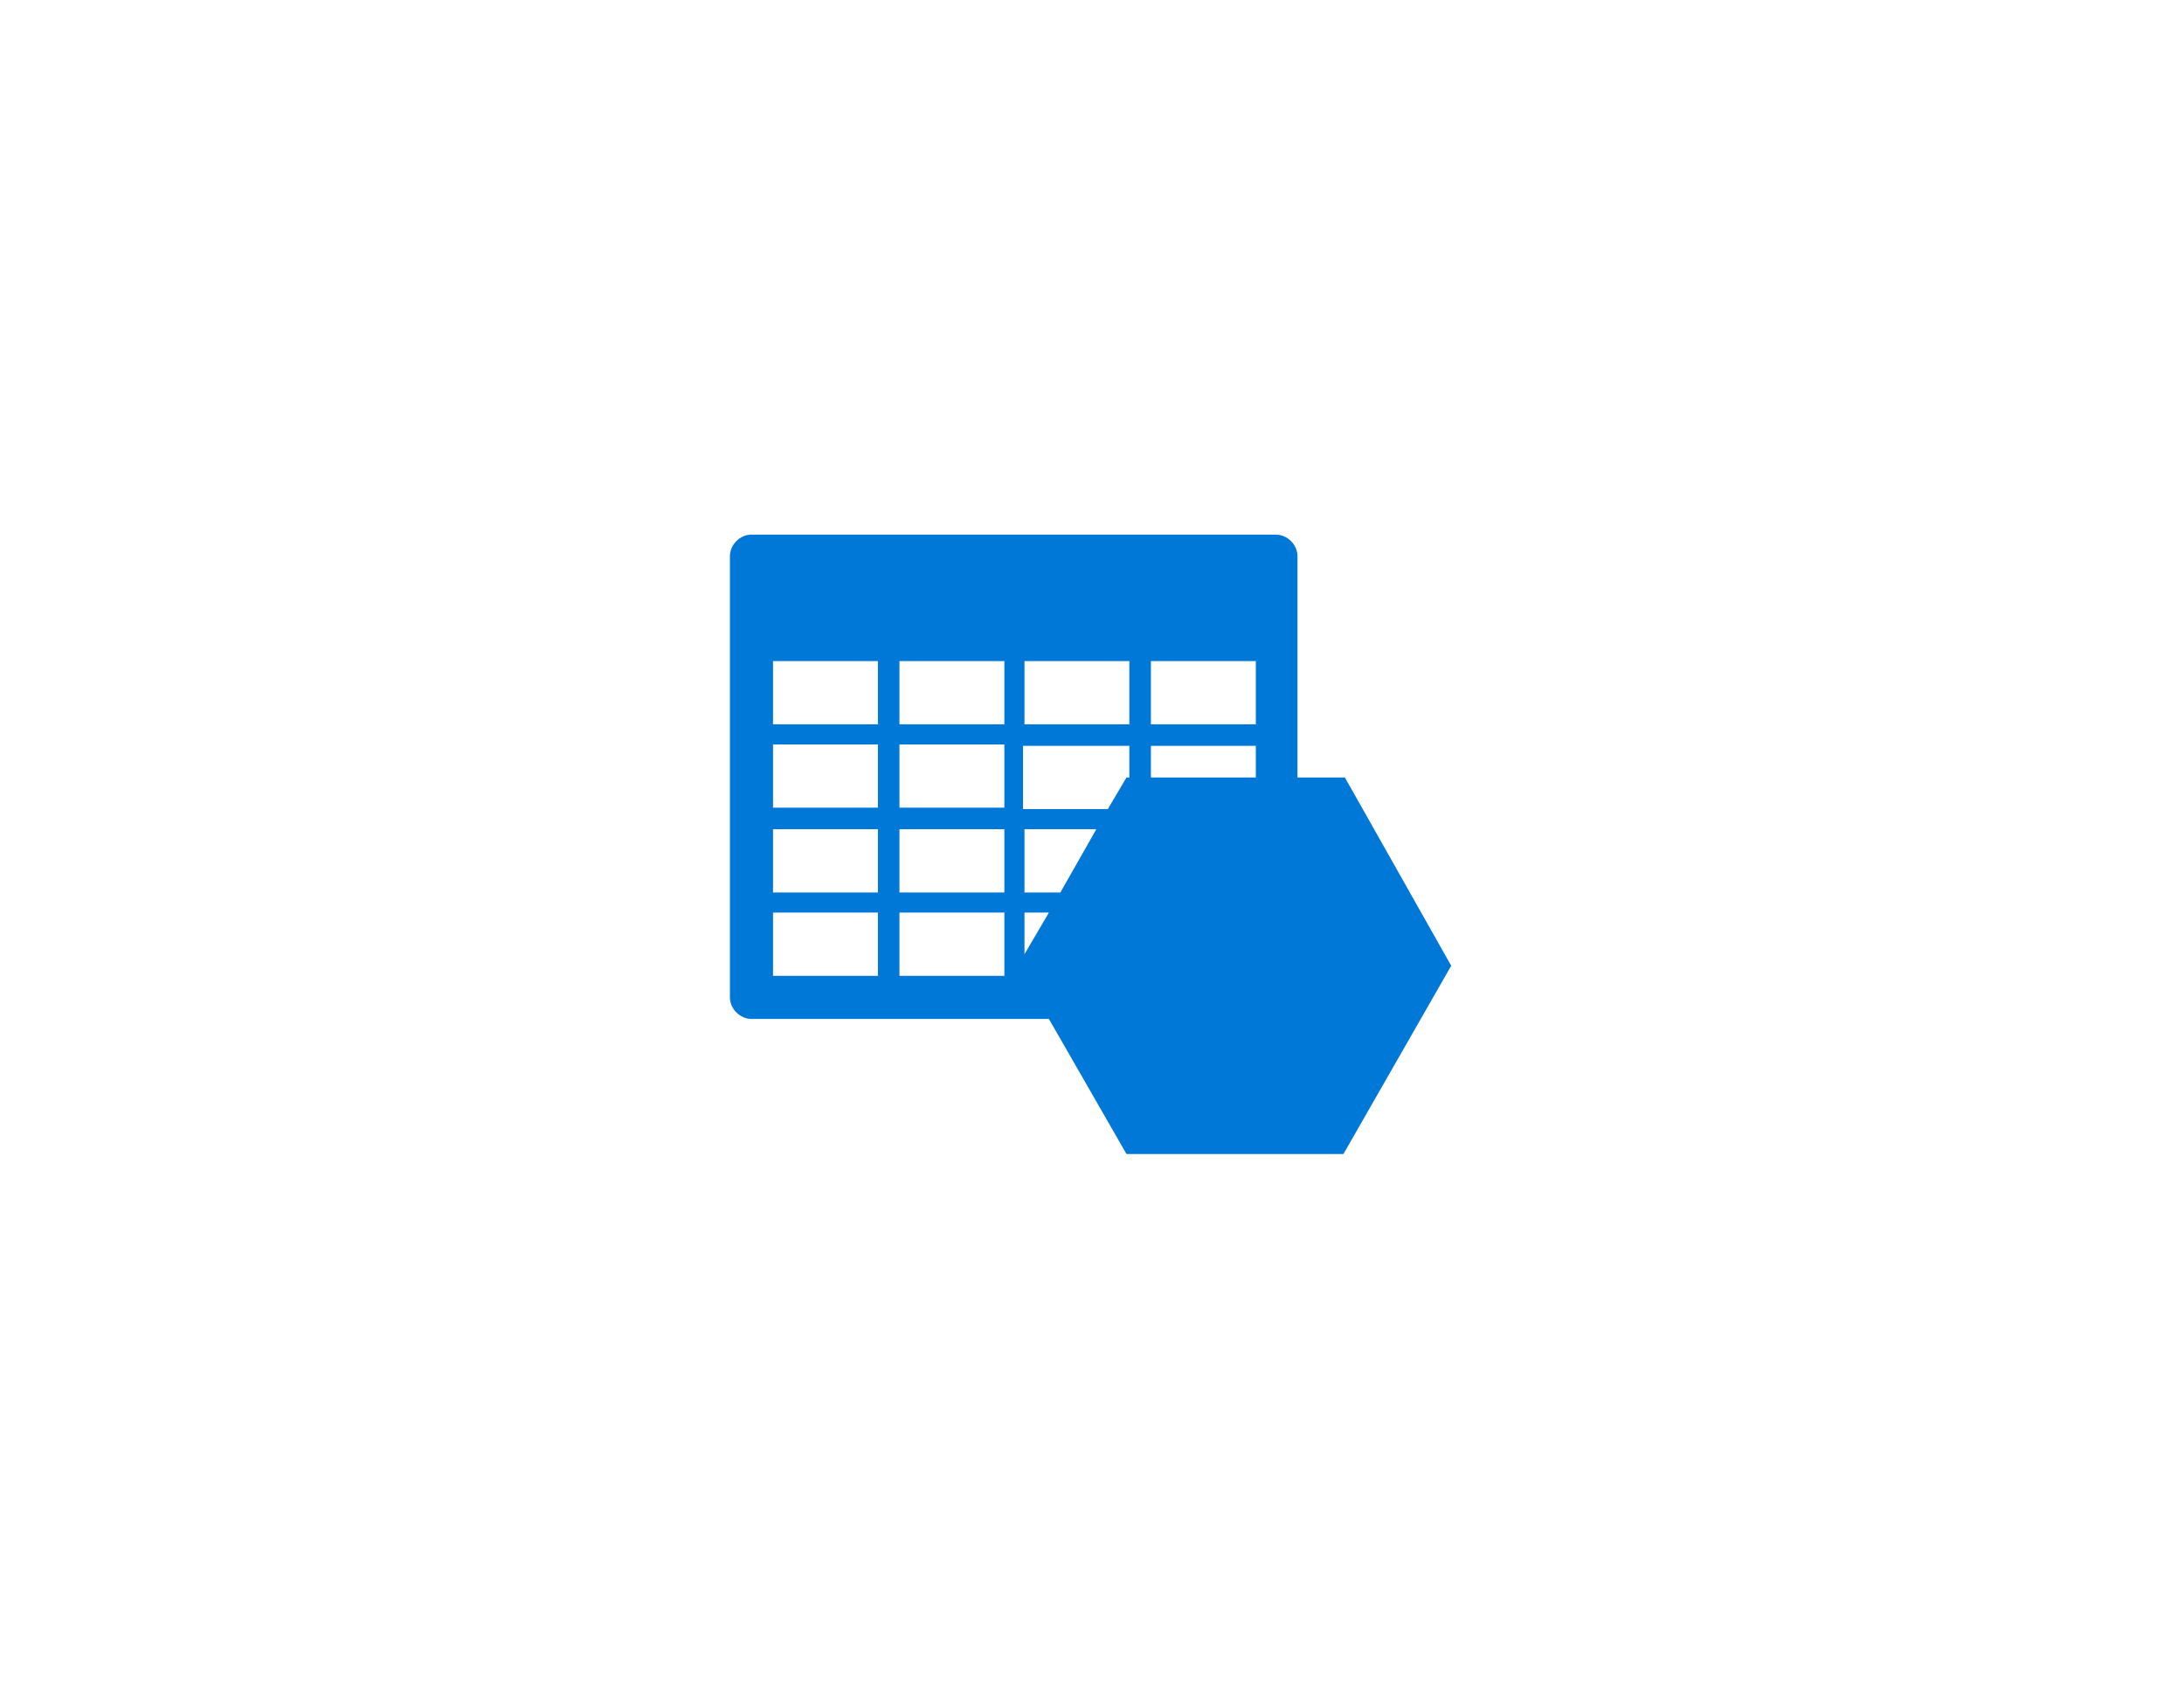
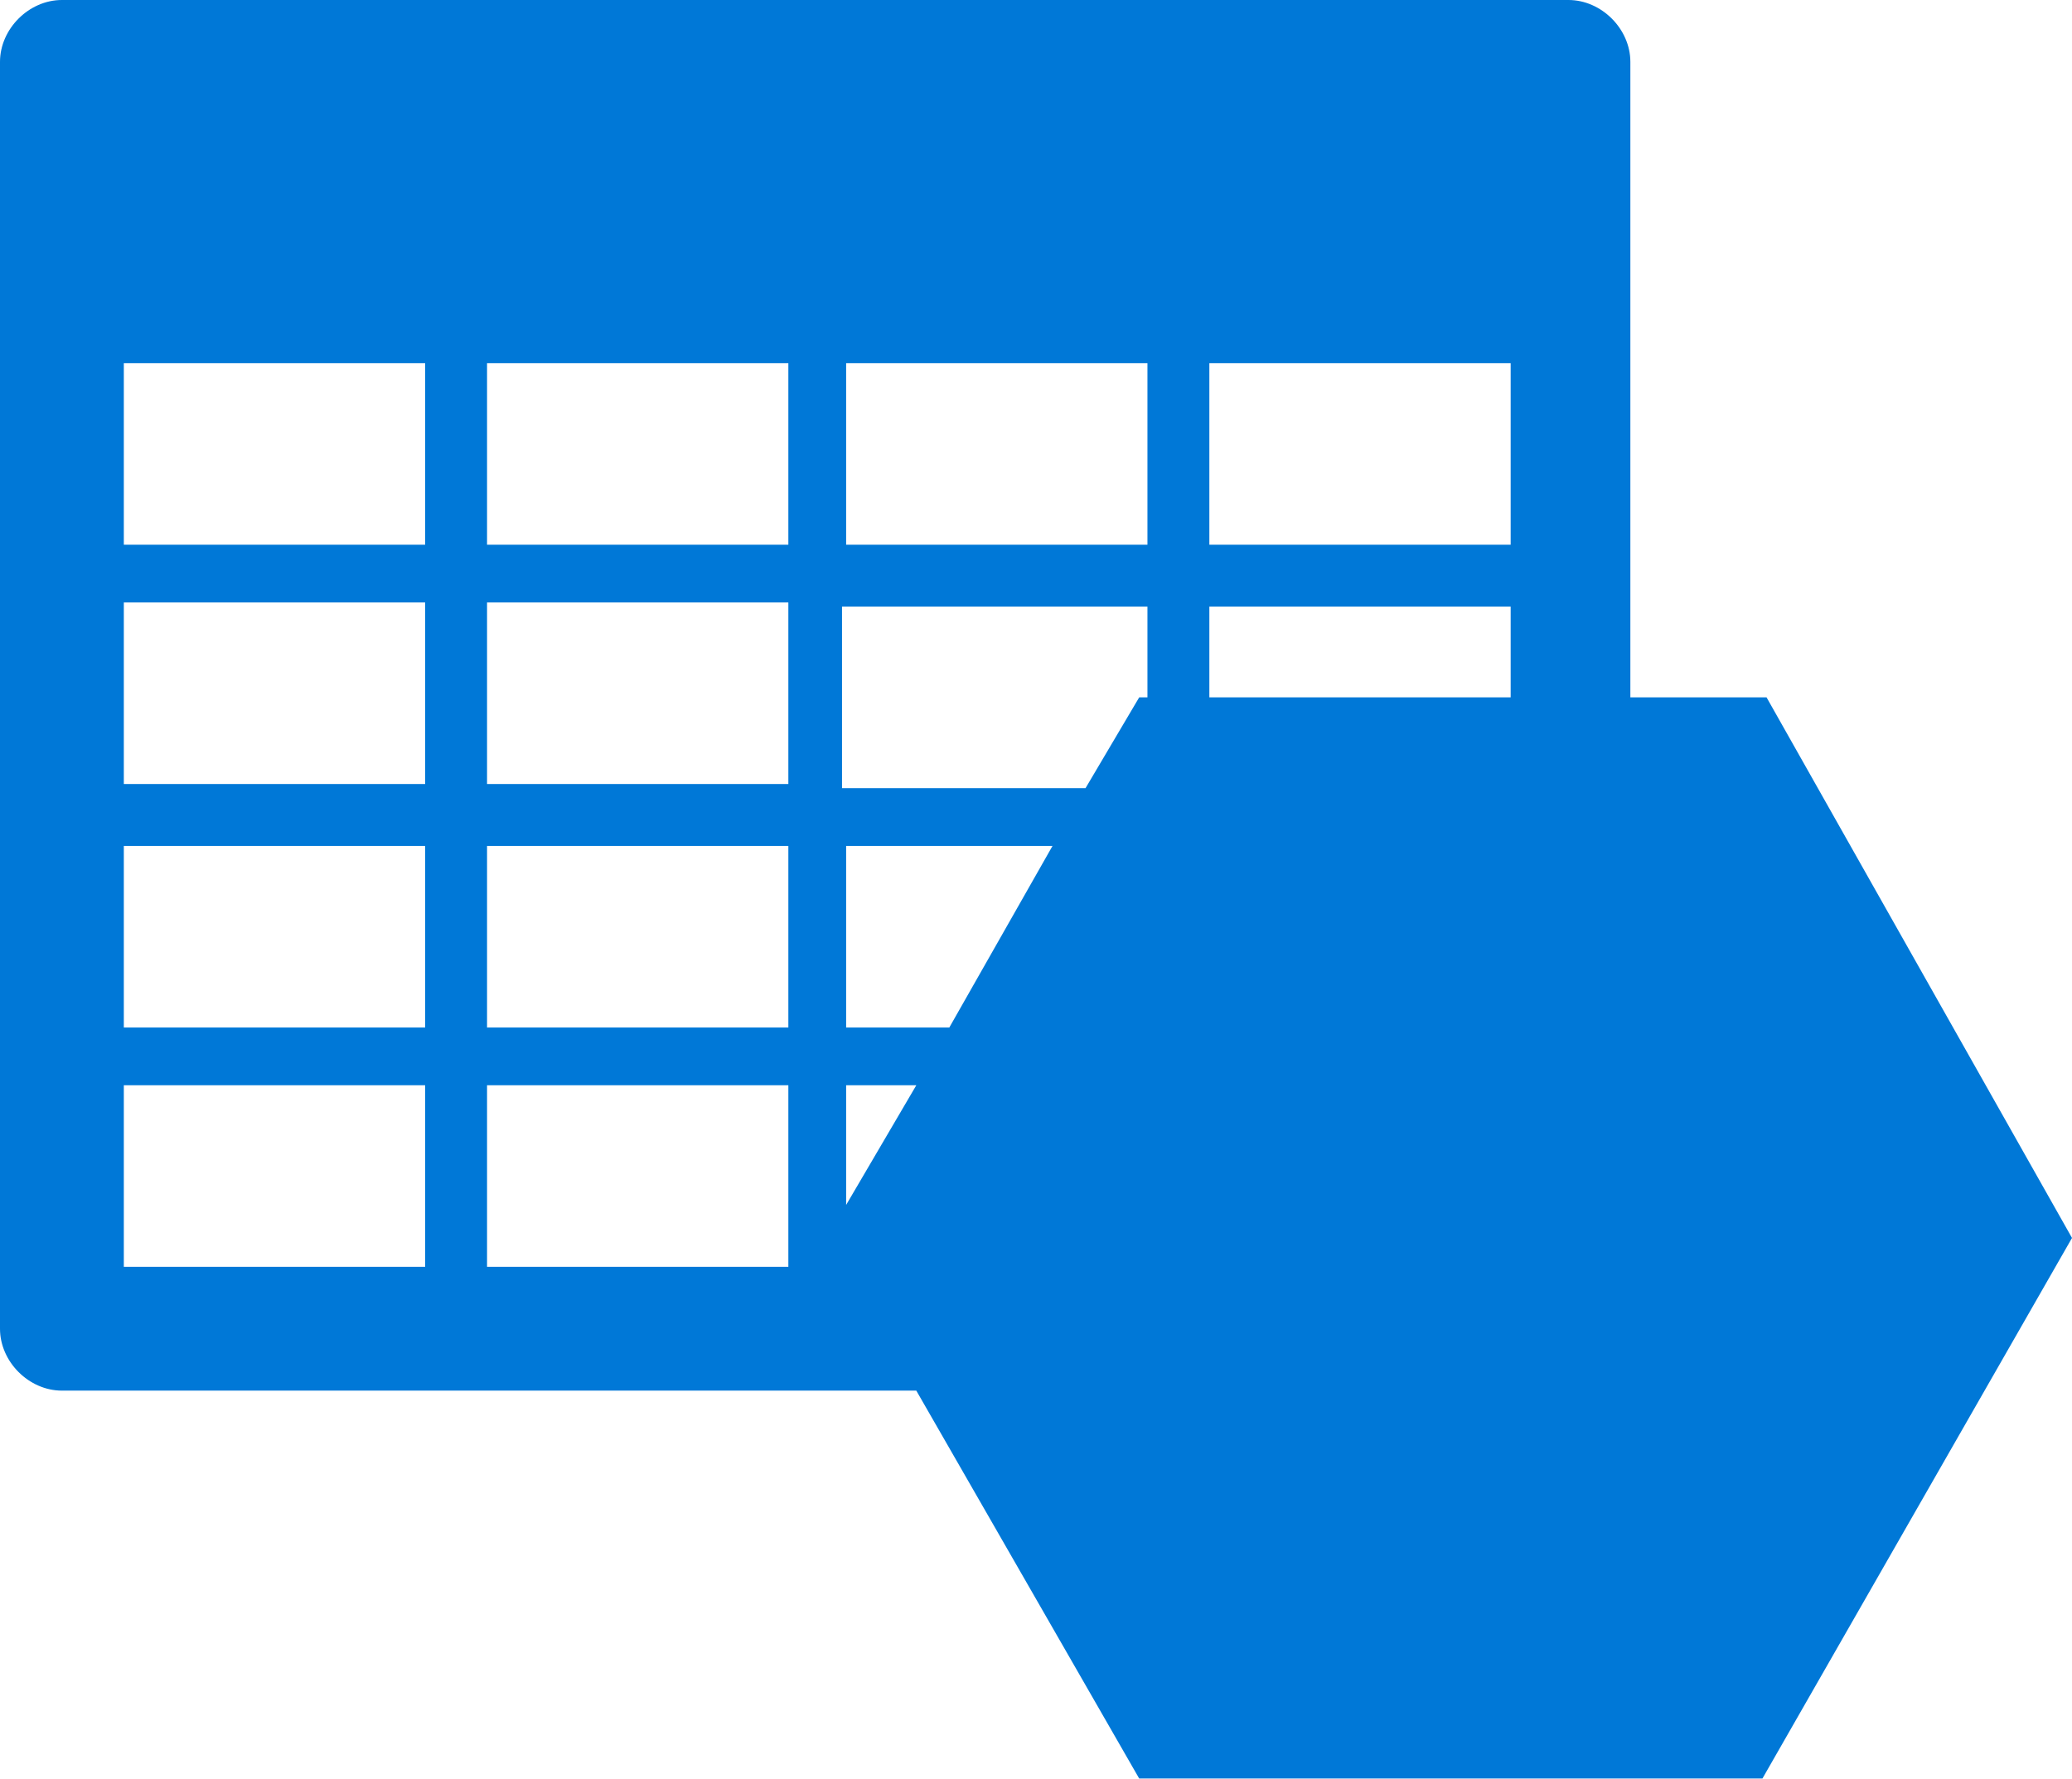
- <svg xmlns="http://www.w3.org/2000/svg" version="1.0" x="0px" y="0px" viewBox="0 0 152 117.5" enable-background="new 0 0 152 117.5" xml:space="preserve">
-   <g id="Layer_1">
-     <g id="Azure">
- 	</g>
-     <g id="BizTalk_Services" transform="translate(37.3575,-2500.2)">
- 	</g>
-     <g id="Key_Vault">
- 	</g>
-     <g id="Mobile_Engagement">
- 	</g>
-     <g id="Office_subscription">
-       <g id="Office_subscription_1_">
- 		</g>
-     </g>
-   </g>
-   <g id="paths">
-     <g id="Access_control">
- 	</g>
-     <g id="Azure_active_directory">
- 	</g>
-     <g id="API_Management">
- 	</g>
-     <g id="Azure_automation">
- 	</g>
-     <g id="Azure_SQL_database">
- 	</g>
-     <g id="Azure_subscription">
- 	</g>
-     <g id="Backup_service">
- 	</g>
-     <g id="Bitbucket_code_source">
- 	</g>
-     <g id="Azure_cache">
- 	</g>
-     <g id="Content_delivery_network__x28_CDN_x29_">
- 	</g>
-     <g id="Cloud_service">
- 	</g>
-     <g id="CodePlex">
- 	</g>
-     <g id="Dropbox_code_source">
- 	</g>
-     <g id="Express_route">
- 	</g>
-     <g id="Git_repository">
- 	</g>
-     <g id="GitHub_code">
- 	</g>
-     <g id="HD_Insight">
- 	</g>
-     <g id="Health_monitoring">
- 	</g>
-     <g id="Healthy">
- 	</g>
-     <g id="BizTalk_hybrid_connection">
- 	</g>
-     <g id="Hybrid_connection_manager_for_BizTalk_hybrid_connection">
- 	</g>
-     <g id="Hyper-V_recovery_manager">
- 	</g>
-     <g id="Machine_learning">
- 	</g>
-     <g id="Media_services">
- 	</g>
-     <g id="Microsoft_account">
- 	</g>
-     <g id="Mobile_services">
- 	</g>
-     <g id="Multi-factor_authentication">
- 	</g>
-     <g id="MySQL_database">
- 	</g>
-     <g id="Notification_hub">
- 	</g>
-     <g id="Notification_topic">
- 	</g>
-     <g id="Cloud_Office_365">
- 	</g>
-     <g id="Office_365">
- 	</g>
-     <g id="OS_image">
- 	</g>
-     <g id="Remote_app">
- 	</g>
-     <g id="Task_scheduler">
- 	</g>
-     <g id="Azure_SDK">
- 	</g>
-     <g id="Service_bus">
- 	</g>
-     <g id="Service_bus_queue">
- 	</g>
-     <g id="Service_bus_relay">
- 	</g>
-     <g id="Service_bus_topic">
- 	</g>
-     <g id="Service_endpoint">
- 	</g>
-     <g id="Custom_create">
- 	</g>
-     <g id="SQL_data_sync">
- 	</g>
-     <g id="SQL_reporting">
- 	</g>
-     <g id="Startup_task">
- 	</g>
-     <g id="Windows_Azure_storage">
-       <path fill="#0078D7" d="M93.6,54.1h-3.3V38.7c0-0.8-0.7-1.5-1.5-1.5H52.3c-0.8,0-1.5,0.7-1.5,1.5v30.7c0,0.8,0.7,1.5,1.5,1.5h20.7    l5.4,9.4h15.1l7.5-13.1L93.6,54.1z M80.1,46h7.3v4.4h-7.3V46z M87.4,51.9v2.2h-7.3v-2.2H87.4z M71.3,46h7.3v4.4h-7.3V46z     M71.3,51.9h7.3v2.2h-0.2l-1.3,2.2h-5.9V51.9z M71.3,57.7h5l-2.5,4.4h-2.5V57.7z M73,63.5l-1.7,2.9v-2.9H73z M61.1,67.9h-7.3v-4.4    h7.3V67.9z M61.1,62.1h-7.3v-4.4h7.3V62.1z M61.1,56.2h-7.3v-4.4h7.3V56.2z M61.1,50.4h-7.3V46h7.3V50.4z M69.9,67.9h-7.3v-4.4    h7.3V67.9z M69.9,62.1h-7.3v-4.4h7.3V62.1z M69.9,56.2h-7.3v-4.4h7.3V56.2z M69.9,50.4h-7.3V46h7.3V50.4z M71.3,67.9v-0.1V67.9    L71.3,67.9z" />
-     </g>
-   </g>
-   <g id="Layer_57">
- </g>
-   <g id="Ibiza_Symbols">
-     <g id="SQL_Database_Premium">
- 	</g>
-   </g>
+ <svg xmlns="http://www.w3.org/2000/svg" height="43.1" width="50.2" id="svg4" xml:space="preserve" viewBox="0 0 50.2 43.1" y="0px" x="0px" version="1.0">
+   <defs id="defs8" />
+   <path style="fill:#0078d7" id="path2" d="M 42.8,16.9 H 39.5 V 1.5 C 39.5,0.7 38.8,0 38,0 H 1.5 C 0.7,0 0,0.7 0,1.5 v 30.7 c 0,0.8 0.7,1.5 1.5,1.5 h 20.7 l 5.4,9.4 H 42.7 L 50.2,30 Z M 29.3,8.8 h 7.3 v 4.4 h -7.3 z m 7.3,5.9 v 2.2 H 29.3 V 14.7 Z M 20.5,8.8 h 7.3 v 4.4 h -7.3 z m 0,5.9 h 7.3 v 2.2 h -0.2 l -1.3,2.2 h -5.9 v -4.4 z m 0,5.8 h 5 L 23,24.9 h -2.5 z m 1.7,5.8 -1.7,2.9 V 26.3 Z M 10.3,30.7 H 3 v -4.4 h 7.3 z m 0,-5.8 H 3 v -4.4 h 7.3 z m 0,-5.9 H 3 v -4.4 h 7.3 z m 0,-5.8 H 3 V 8.8 h 7.3 z m 8.8,17.5 h -7.3 v -4.4 h 7.3 z m 0,-5.8 h -7.3 v -4.4 h 7.3 z m 0,-5.9 h -7.3 v -4.4 h 7.3 z m 0,-5.8 H 11.8 V 8.8 h 7.3 z m 1.4,17.5 v -0.1 z" />
</svg>
